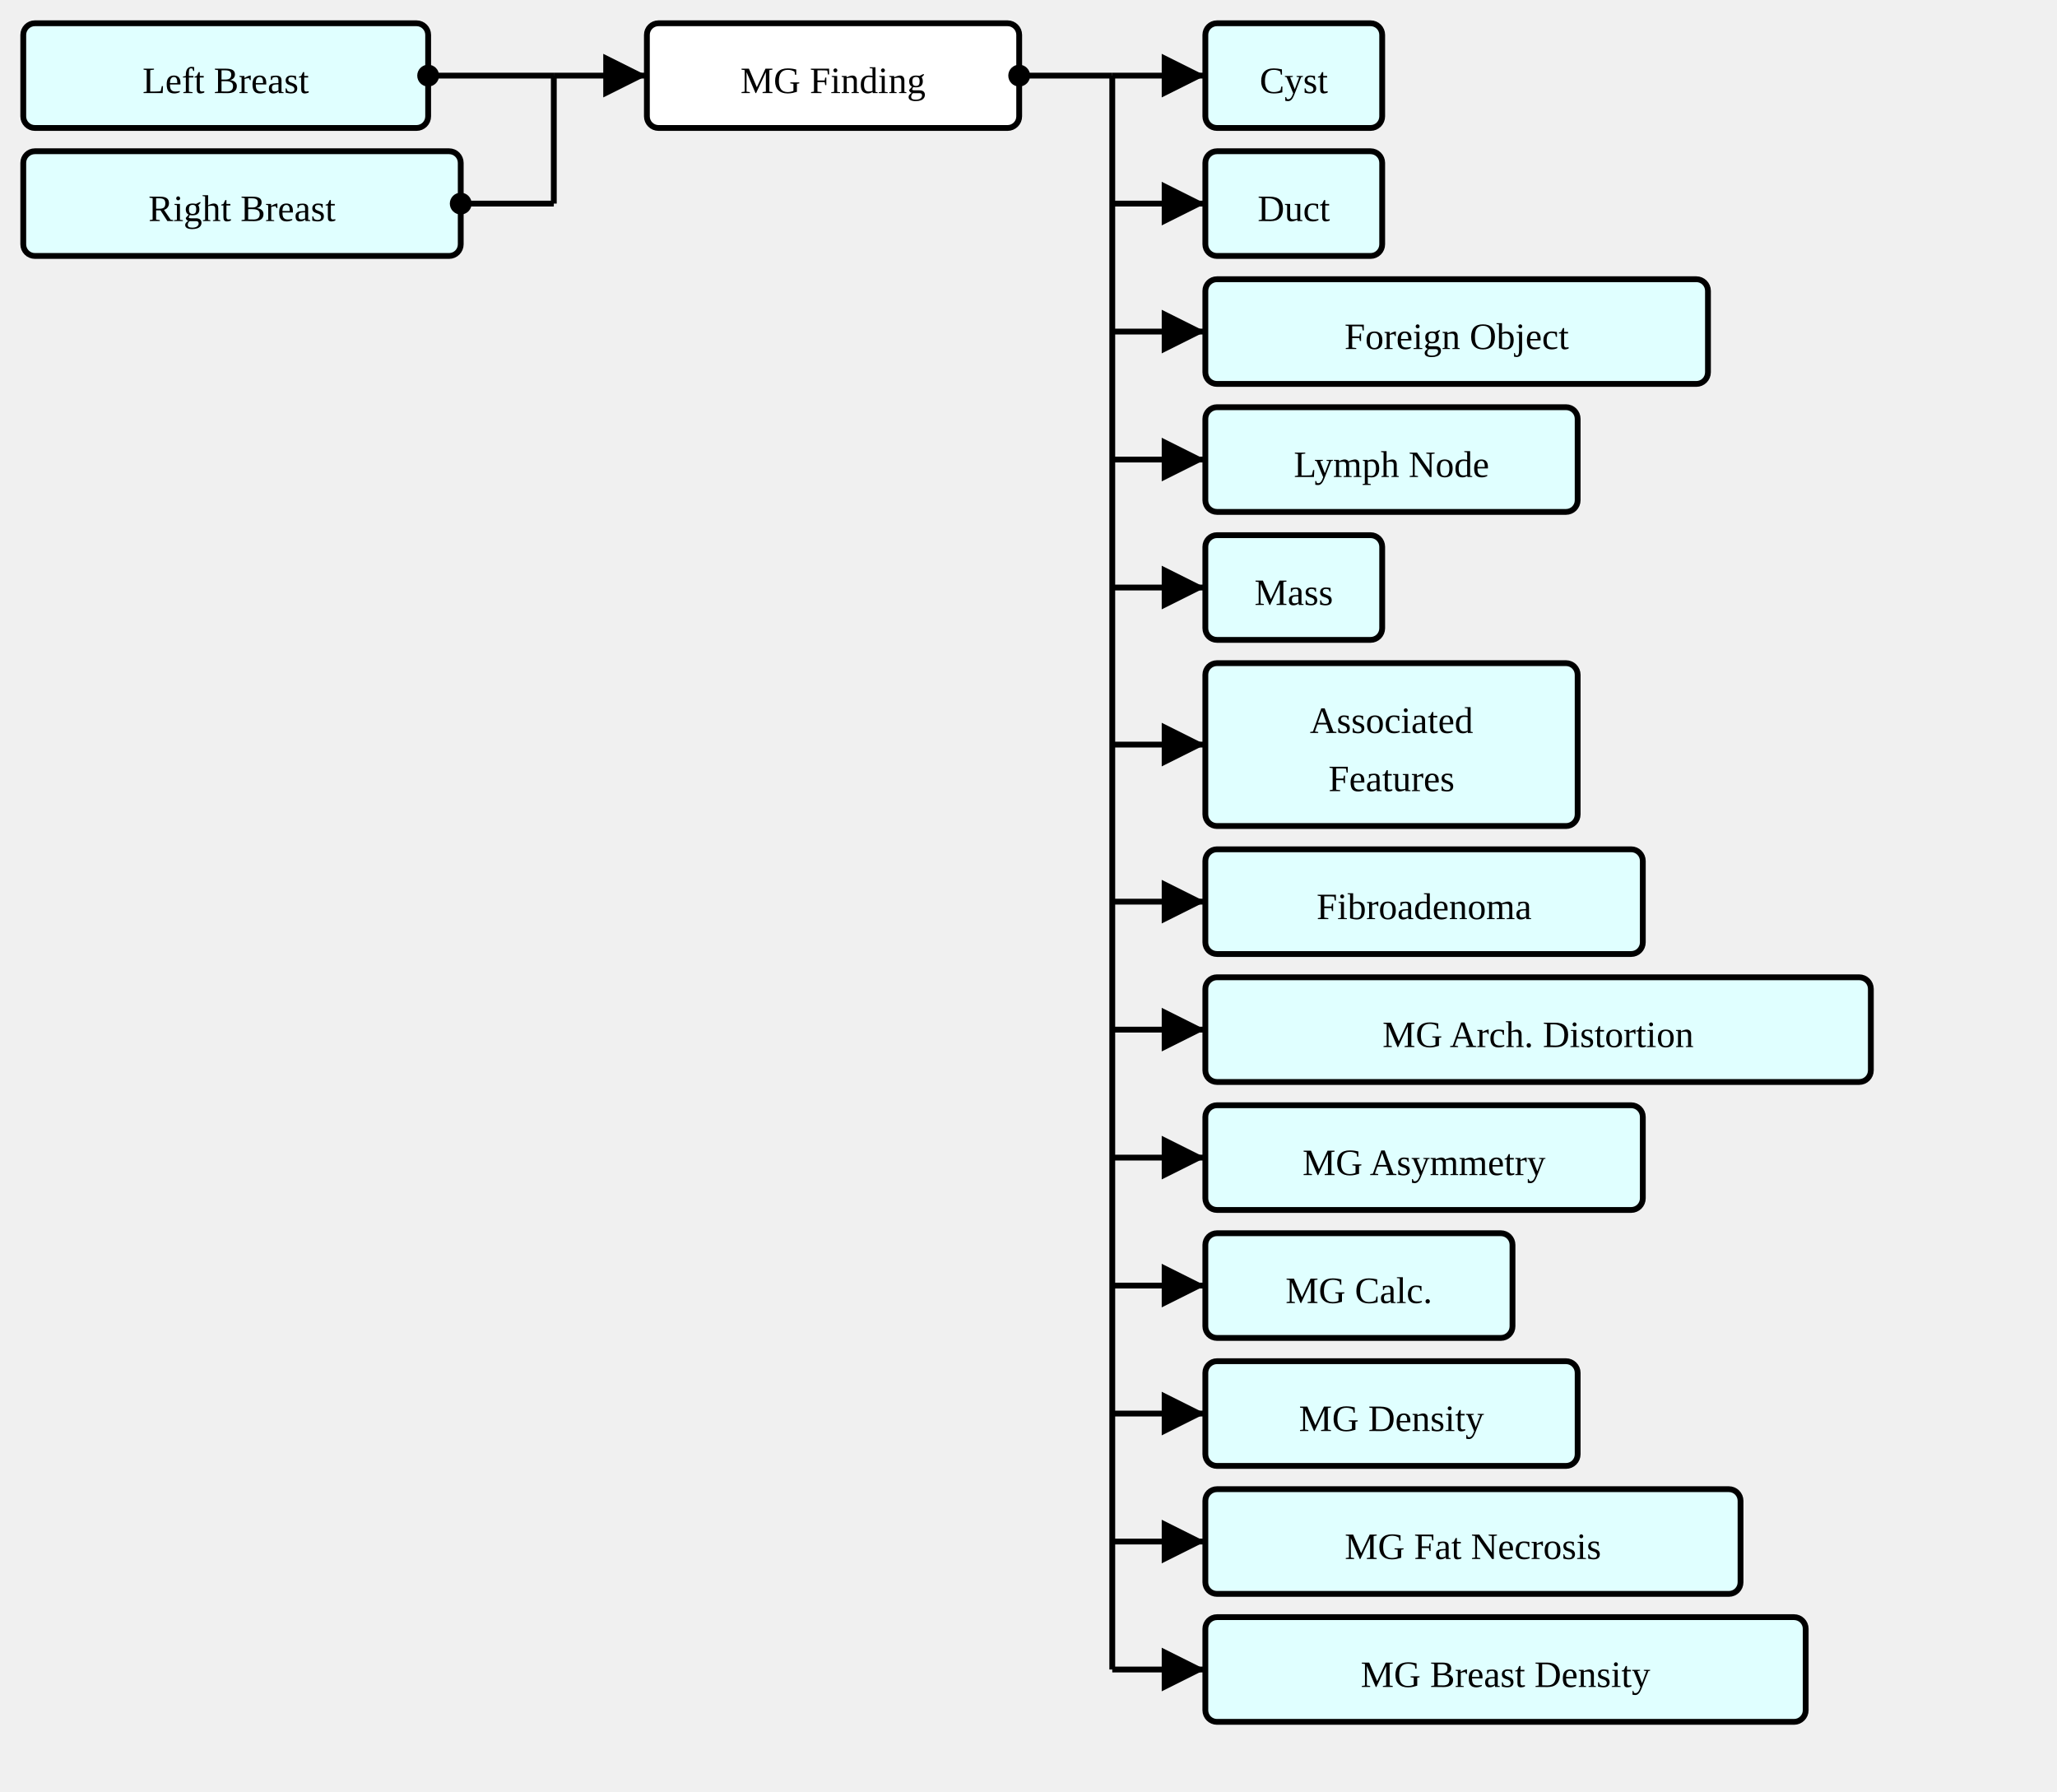
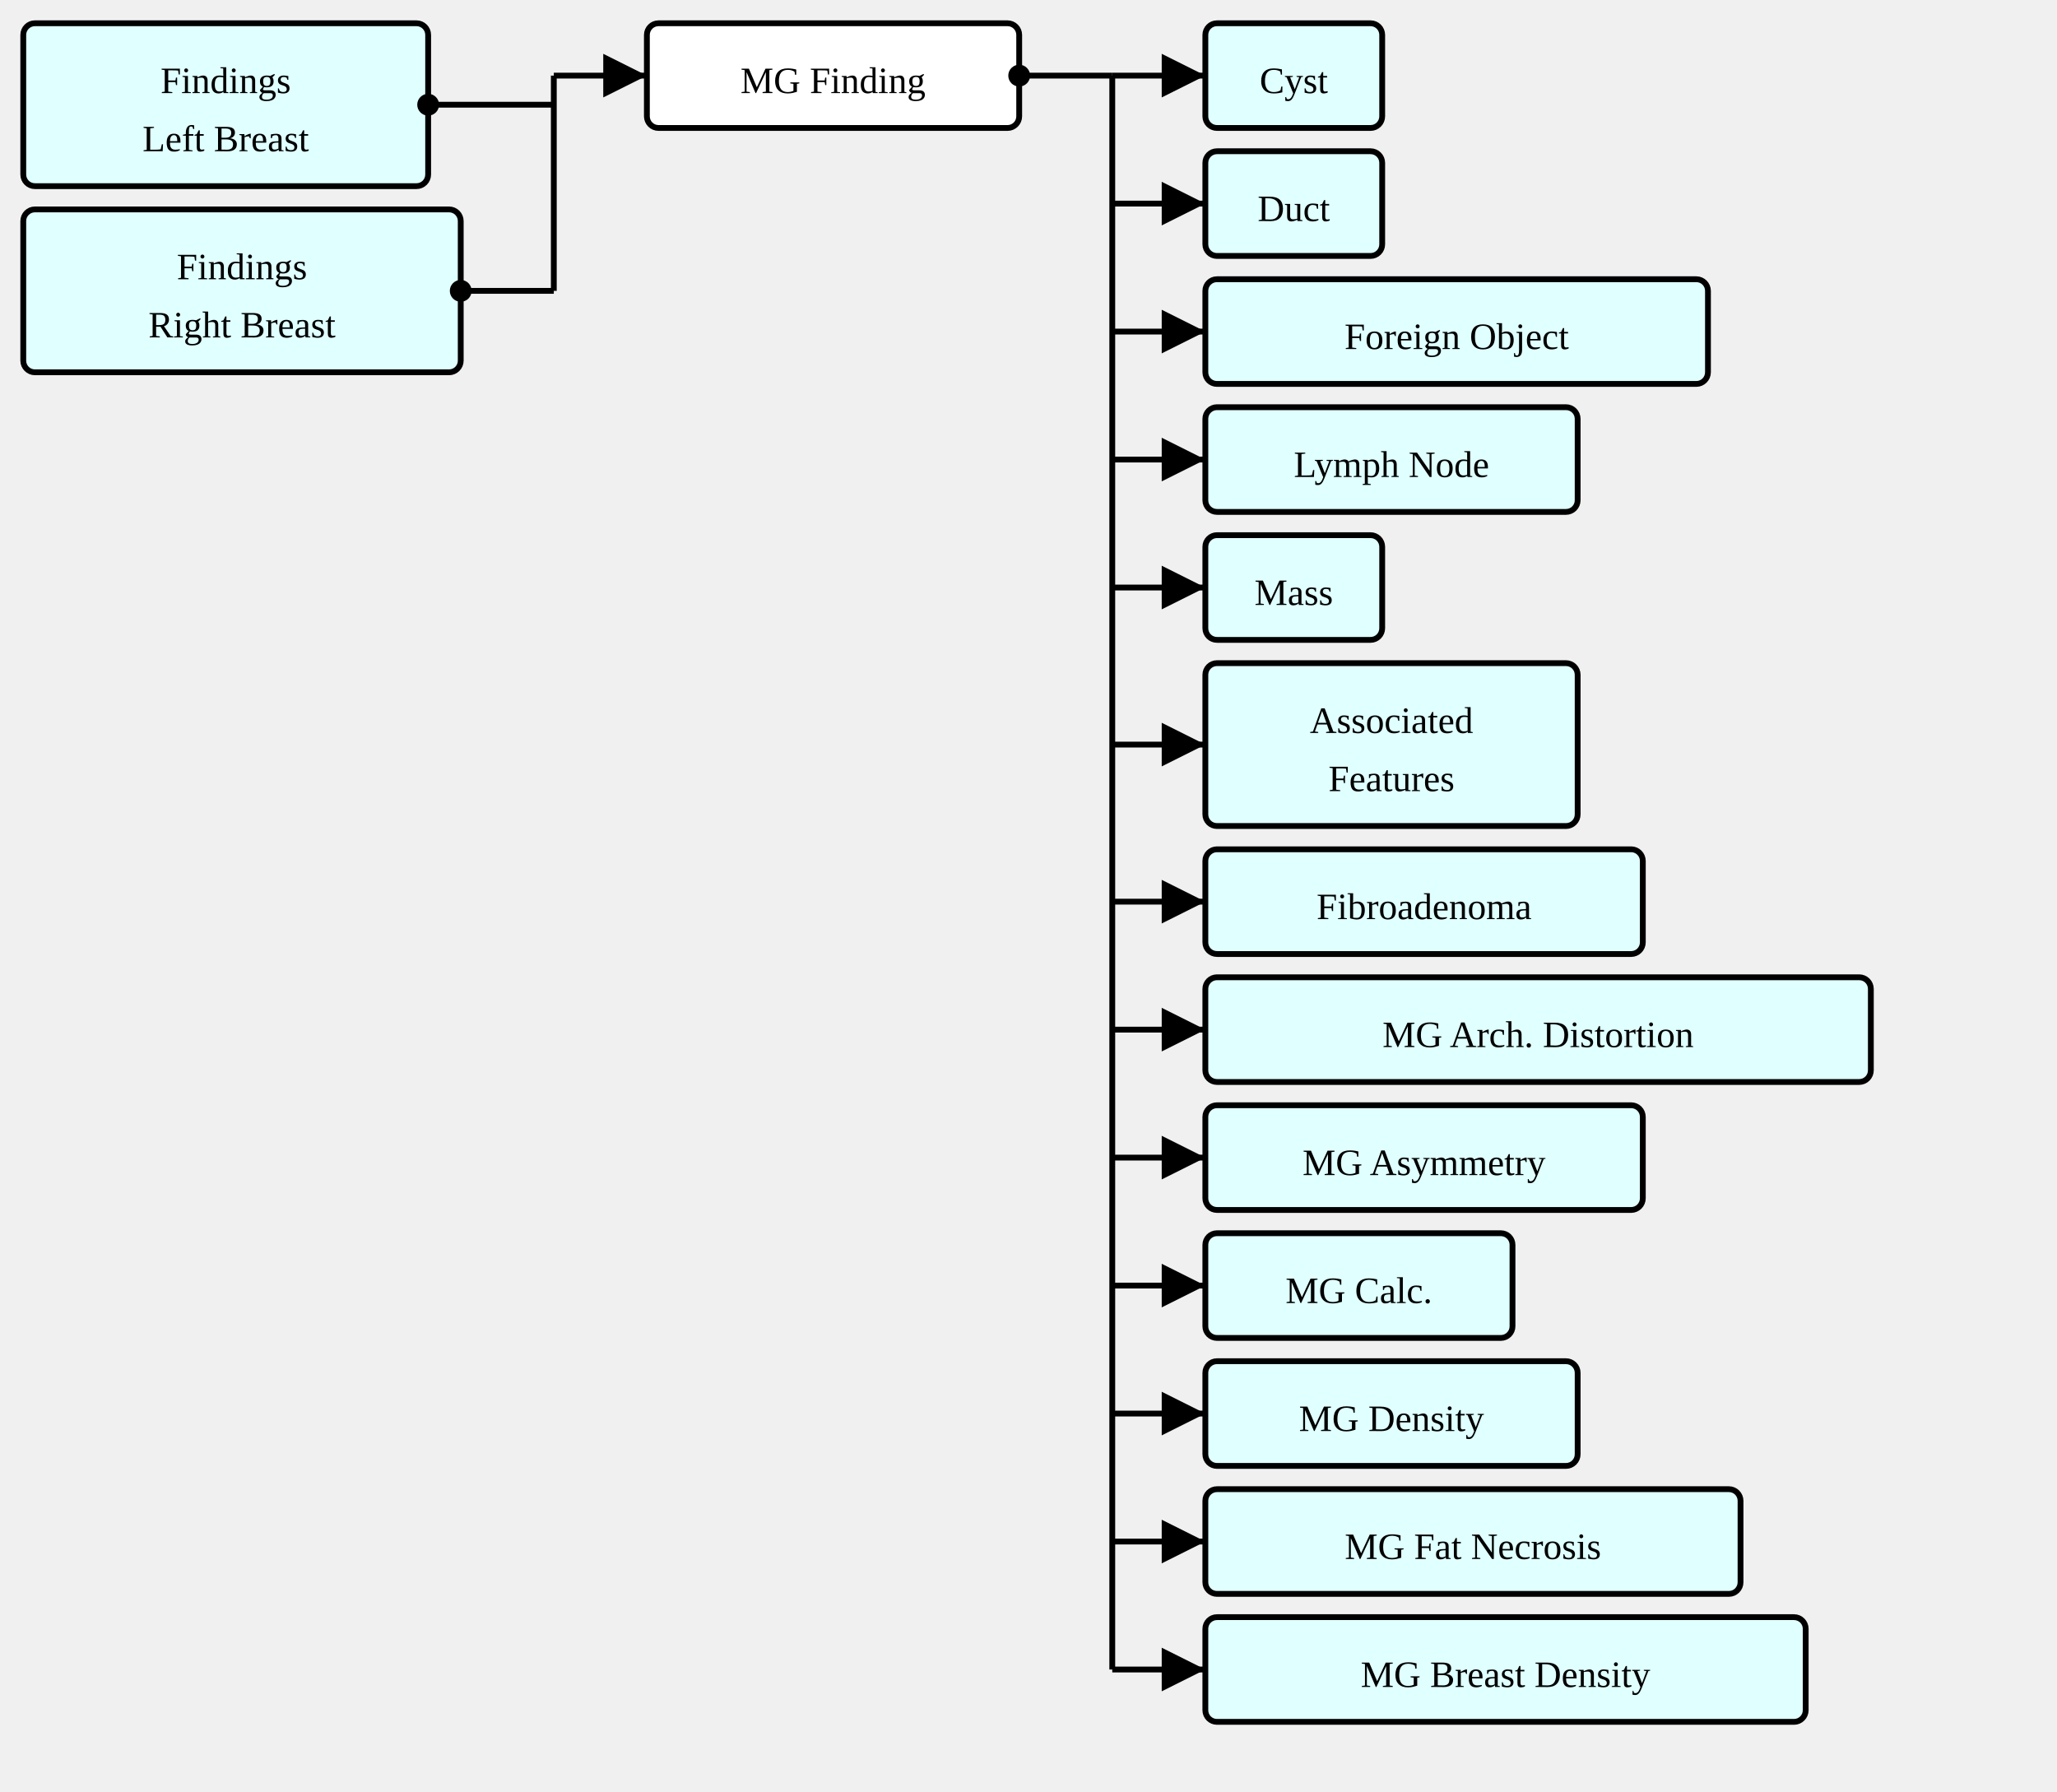
<svg xmlns="http://www.w3.org/2000/svg" version="1.1" width="663" height="577.5">
  <defs>
    <marker id="arrowStart" markerWidth="3.75" markerHeight="3.75" markerUnits="px" refX="1.875" refY="1.875">
      <circle fill="Black" stroke-width="0" cx="1.875" cy="1.875" r="1.875" />
    </marker>
    <marker id="arrowEnd" markerWidth="7.5" markerHeight="7.5" markerUnits="px" refX="7.5" refY="3.75">
      <polygon fill="Black" stroke-width="0" points="0 0 7.5 3.75 0 7.5" />
    </marker>
  </defs>
  <g>
    <g transform="translate(7.5 7.5)">
      <a href="./StructureDefinition-SectionFindingsLeftBreast.html" target="_top">
-         <rect fill="LightCyan" stroke="Black" stroke-width="1.875" x="0" y="0" width="130.5" height="33.75" rx="3.75" ry="3.75" />
+         <rect fill="LightCyan" stroke="Black" stroke-width="1.875" x="0" y="0" width="130.5" height="52.5" rx="3.75" ry="3.75" />
      </a>
      <a href="./StructureDefinition-SectionFindingsLeftBreast.html" target="_top">
-         <text x="65.25" y="22.5" text-anchor="middle">Left Breast</text>
+         <text x="65.25" y="22.5" text-anchor="middle">Findings</text>
+       </a>
+       <a href="./StructureDefinition-SectionFindingsLeftBreast.html" target="_top">
+         <text x="65.25" y="41.25" text-anchor="middle">Left Breast</text>
      </a>
    </g>
-     <g transform="translate(7.5 48.75)">
+     <g transform="translate(7.5 67.5)">
      <a href="./StructureDefinition-SectionFindingsRightBreast.html" target="_top">
-         <rect fill="LightCyan" stroke="Black" stroke-width="1.875" x="0" y="0" width="141" height="33.75" rx="3.75" ry="3.75" />
+         <rect fill="LightCyan" stroke="Black" stroke-width="1.875" x="0" y="0" width="141" height="52.5" rx="3.75" ry="3.75" />
      </a>
      <a href="./StructureDefinition-SectionFindingsRightBreast.html" target="_top">
-         <text x="70.5" y="22.5" text-anchor="middle">Right Breast</text>
+         <text x="70.5" y="22.5" text-anchor="middle">Findings</text>
+       </a>
+       <a href="./StructureDefinition-SectionFindingsRightBreast.html" target="_top">
+         <text x="70.5" y="41.25" text-anchor="middle">Right Breast</text>
      </a>
    </g>
    <line stroke="Black" stroke-width="1.875" marker-end="url(#arrowEnd)" x1="178.5" y1="24.375" x2="208.5" y2="24.375" />
-     <line stroke="Black" stroke-width="1.875" marker-start="url(#arrowStart)" x1="138" y1="24.375" x2="178.5" y2="24.375" />
-     <line stroke="Black" stroke-width="1.875" marker-start="url(#arrowStart)" x1="148.5" y1="65.625" x2="178.5" y2="65.625" />
-     <line stroke="Black" stroke-width="1.875" x1="178.5" y1="24.375" x2="178.5" y2="65.625" />
+     <line stroke="Black" stroke-width="1.875" marker-start="url(#arrowStart)" x1="138" y1="33.75" x2="178.5" y2="33.75" />
+     <line stroke="Black" stroke-width="1.875" marker-start="url(#arrowStart)" x1="148.5" y1="93.75" x2="178.5" y2="93.75" />
+     <line stroke="Black" stroke-width="1.875" x1="178.5" y1="24.375" x2="178.5" y2="93.75" />
  </g>
  <g>
    <g transform="translate(208.5 7.5)">
      <rect fill="White" stroke="Black" stroke-width="1.875" x="0" y="0" width="120" height="33.75" rx="3.75" ry="3.75" />
      <text x="60" y="22.5" text-anchor="middle">MG Finding</text>
    </g>
    <line stroke="Black" stroke-width="1.875" marker-end="url(#arrowEnd)" x1="358.5" y1="24.375" x2="388.5" y2="24.375" />
    <line stroke="Black" stroke-width="1.875" marker-end="url(#arrowEnd)" x1="358.5" y1="65.625" x2="388.5" y2="65.625" />
    <line stroke="Black" stroke-width="1.875" marker-end="url(#arrowEnd)" x1="358.5" y1="106.875" x2="388.5" y2="106.875" />
    <line stroke="Black" stroke-width="1.875" marker-end="url(#arrowEnd)" x1="358.5" y1="148.125" x2="388.5" y2="148.125" />
    <line stroke="Black" stroke-width="1.875" marker-end="url(#arrowEnd)" x1="358.5" y1="189.375" x2="388.5" y2="189.375" />
    <line stroke="Black" stroke-width="1.875" marker-end="url(#arrowEnd)" x1="358.5" y1="240" x2="388.5" y2="240" />
    <line stroke="Black" stroke-width="1.875" marker-end="url(#arrowEnd)" x1="358.5" y1="290.625" x2="388.5" y2="290.625" />
    <line stroke="Black" stroke-width="1.875" marker-end="url(#arrowEnd)" x1="358.5" y1="331.875" x2="388.5" y2="331.875" />
    <line stroke="Black" stroke-width="1.875" marker-end="url(#arrowEnd)" x1="358.5" y1="373.125" x2="388.5" y2="373.125" />
    <line stroke="Black" stroke-width="1.875" marker-end="url(#arrowEnd)" x1="358.5" y1="414.375" x2="388.5" y2="414.375" />
    <line stroke="Black" stroke-width="1.875" marker-end="url(#arrowEnd)" x1="358.5" y1="455.625" x2="388.5" y2="455.625" />
    <line stroke="Black" stroke-width="1.875" marker-end="url(#arrowEnd)" x1="358.5" y1="496.875" x2="388.5" y2="496.875" />
    <line stroke="Black" stroke-width="1.875" marker-end="url(#arrowEnd)" x1="358.5" y1="538.125" x2="388.5" y2="538.125" />
    <line stroke="Black" stroke-width="1.875" marker-start="url(#arrowStart)" x1="328.5" y1="24.375" x2="358.5" y2="24.375" />
    <line stroke="Black" stroke-width="1.875" x1="358.5" y1="24.375" x2="358.5" y2="538.125" />
  </g>
  <g>
    <g transform="translate(388.5 7.5)">
      <a href="./StructureDefinition-AbnormalityCyst.html" target="_top">
        <rect fill="LightCyan" stroke="Black" stroke-width="1.875" x="0" y="0" width="57" height="33.75" rx="3.75" ry="3.75" />
      </a>
      <a href="./StructureDefinition-AbnormalityCyst.html" target="_top">
        <text x="28.5" y="22.5" text-anchor="middle">Cyst</text>
      </a>
    </g>
  </g>
  <g>
    <g transform="translate(388.5 48.75)">
      <a href="./StructureDefinition-AbnormalityDuct.html" target="_top">
        <rect fill="LightCyan" stroke="Black" stroke-width="1.875" x="0" y="0" width="57" height="33.75" rx="3.75" ry="3.75" />
      </a>
      <a href="./StructureDefinition-AbnormalityDuct.html" target="_top">
        <text x="28.5" y="22.5" text-anchor="middle">Duct</text>
      </a>
    </g>
  </g>
  <g>
    <g transform="translate(388.5 90)">
      <a href="./StructureDefinition-AbnormalityForeignObject.html" target="_top">
        <rect fill="LightCyan" stroke="Black" stroke-width="1.875" x="0" y="0" width="162" height="33.75" rx="3.75" ry="3.75" />
      </a>
      <a href="./StructureDefinition-AbnormalityForeignObject.html" target="_top">
        <text x="81" y="22.5" text-anchor="middle">Foreign Object</text>
      </a>
    </g>
  </g>
  <g>
    <g transform="translate(388.5 131.25)">
      <a href="./StructureDefinition-AbnormalityLymphNode.html" target="_top">
        <rect fill="LightCyan" stroke="Black" stroke-width="1.875" x="0" y="0" width="120" height="33.75" rx="3.75" ry="3.75" />
      </a>
      <a href="./StructureDefinition-AbnormalityLymphNode.html" target="_top">
        <text x="60" y="22.5" text-anchor="middle">Lymph Node</text>
      </a>
    </g>
  </g>
  <g>
    <g transform="translate(388.5 172.5)">
      <a href="./StructureDefinition-Mass.html" target="_top">
        <rect fill="LightCyan" stroke="Black" stroke-width="1.875" x="0" y="0" width="57" height="33.75" rx="3.75" ry="3.75" />
      </a>
      <a href="./StructureDefinition-Mass.html" target="_top">
        <text x="28.5" y="22.5" text-anchor="middle">Mass</text>
      </a>
    </g>
  </g>
  <g>
    <g transform="translate(388.5 213.75)">
      <a href="./StructureDefinition-AssociatedFeatures.html" target="_top">
        <rect fill="LightCyan" stroke="Black" stroke-width="1.875" x="0" y="0" width="120" height="52.5" rx="3.75" ry="3.75" />
      </a>
      <a href="./StructureDefinition-AssociatedFeatures.html" target="_top">
        <text x="60" y="22.5" text-anchor="middle">Associated</text>
      </a>
      <a href="./StructureDefinition-AssociatedFeatures.html" target="_top">
        <text x="60" y="41.25" text-anchor="middle">Features</text>
      </a>
    </g>
  </g>
  <g>
    <g transform="translate(388.5 273.75)">
      <a href="./StructureDefinition-AbnormalityFibroadenoma.html" target="_top">
        <rect fill="LightCyan" stroke="Black" stroke-width="1.875" x="0" y="0" width="141" height="33.75" rx="3.75" ry="3.75" />
      </a>
      <a href="./StructureDefinition-AbnormalityFibroadenoma.html" target="_top">
        <text x="70.5" y="22.5" text-anchor="middle">Fibroadenoma</text>
      </a>
    </g>
  </g>
  <g>
    <g transform="translate(388.5 315)">
      <a href="./StructureDefinition-MGAbnormalityArchitecturalDistortion.html" target="_top">
        <rect fill="LightCyan" stroke="Black" stroke-width="1.875" x="0" y="0" width="214.5" height="33.75" rx="3.75" ry="3.75" />
      </a>
      <a href="./StructureDefinition-MGAbnormalityArchitecturalDistortion.html" target="_top">
        <text x="107.25" y="22.5" text-anchor="middle">MG Arch. Distortion</text>
      </a>
    </g>
  </g>
  <g>
    <g transform="translate(388.5 356.25)">
      <a href="./StructureDefinition-MGAbnormalityAsymmetry.html" target="_top">
        <rect fill="LightCyan" stroke="Black" stroke-width="1.875" x="0" y="0" width="141" height="33.75" rx="3.75" ry="3.75" />
      </a>
      <a href="./StructureDefinition-MGAbnormalityAsymmetry.html" target="_top">
        <text x="70.5" y="22.5" text-anchor="middle">MG Asymmetry</text>
      </a>
    </g>
  </g>
  <g>
    <g transform="translate(388.5 397.5)">
      <a href="./StructureDefinition-MGAbnormalityCalcification.html" target="_top">
        <rect fill="LightCyan" stroke="Black" stroke-width="1.875" x="0" y="0" width="99" height="33.75" rx="3.75" ry="3.75" />
      </a>
      <a href="./StructureDefinition-MGAbnormalityCalcification.html" target="_top">
        <text x="49.5" y="22.5" text-anchor="middle">MG Calc.</text>
      </a>
    </g>
  </g>
  <g>
    <g transform="translate(388.5 438.75)">
      <a href="./StructureDefinition-MGAbnormalityDensity.html" target="_top">
        <rect fill="LightCyan" stroke="Black" stroke-width="1.875" x="0" y="0" width="120" height="33.75" rx="3.75" ry="3.75" />
      </a>
      <a href="./StructureDefinition-MGAbnormalityDensity.html" target="_top">
        <text x="60" y="22.5" text-anchor="middle">MG Density</text>
      </a>
    </g>
  </g>
  <g>
    <g transform="translate(388.5 480)">
      <a href="./StructureDefinition-MGAbnormalityFatNecrosis.html" target="_top">
        <rect fill="LightCyan" stroke="Black" stroke-width="1.875" x="0" y="0" width="172.5" height="33.75" rx="3.75" ry="3.75" />
      </a>
      <a href="./StructureDefinition-MGAbnormalityFatNecrosis.html" target="_top">
        <text x="86.25" y="22.5" text-anchor="middle">MG Fat Necrosis</text>
      </a>
    </g>
  </g>
  <g>
    <g transform="translate(388.5 521.25)">
      <a href="./StructureDefinition-MGBreastDensity.html" target="_top">
        <rect fill="LightCyan" stroke="Black" stroke-width="1.875" x="0" y="0" width="193.5" height="33.75" rx="3.75" ry="3.75" />
      </a>
      <a href="./StructureDefinition-MGBreastDensity.html" target="_top">
        <text x="96.75" y="22.5" text-anchor="middle">MG Breast Density</text>
      </a>
    </g>
  </g>
</svg>
